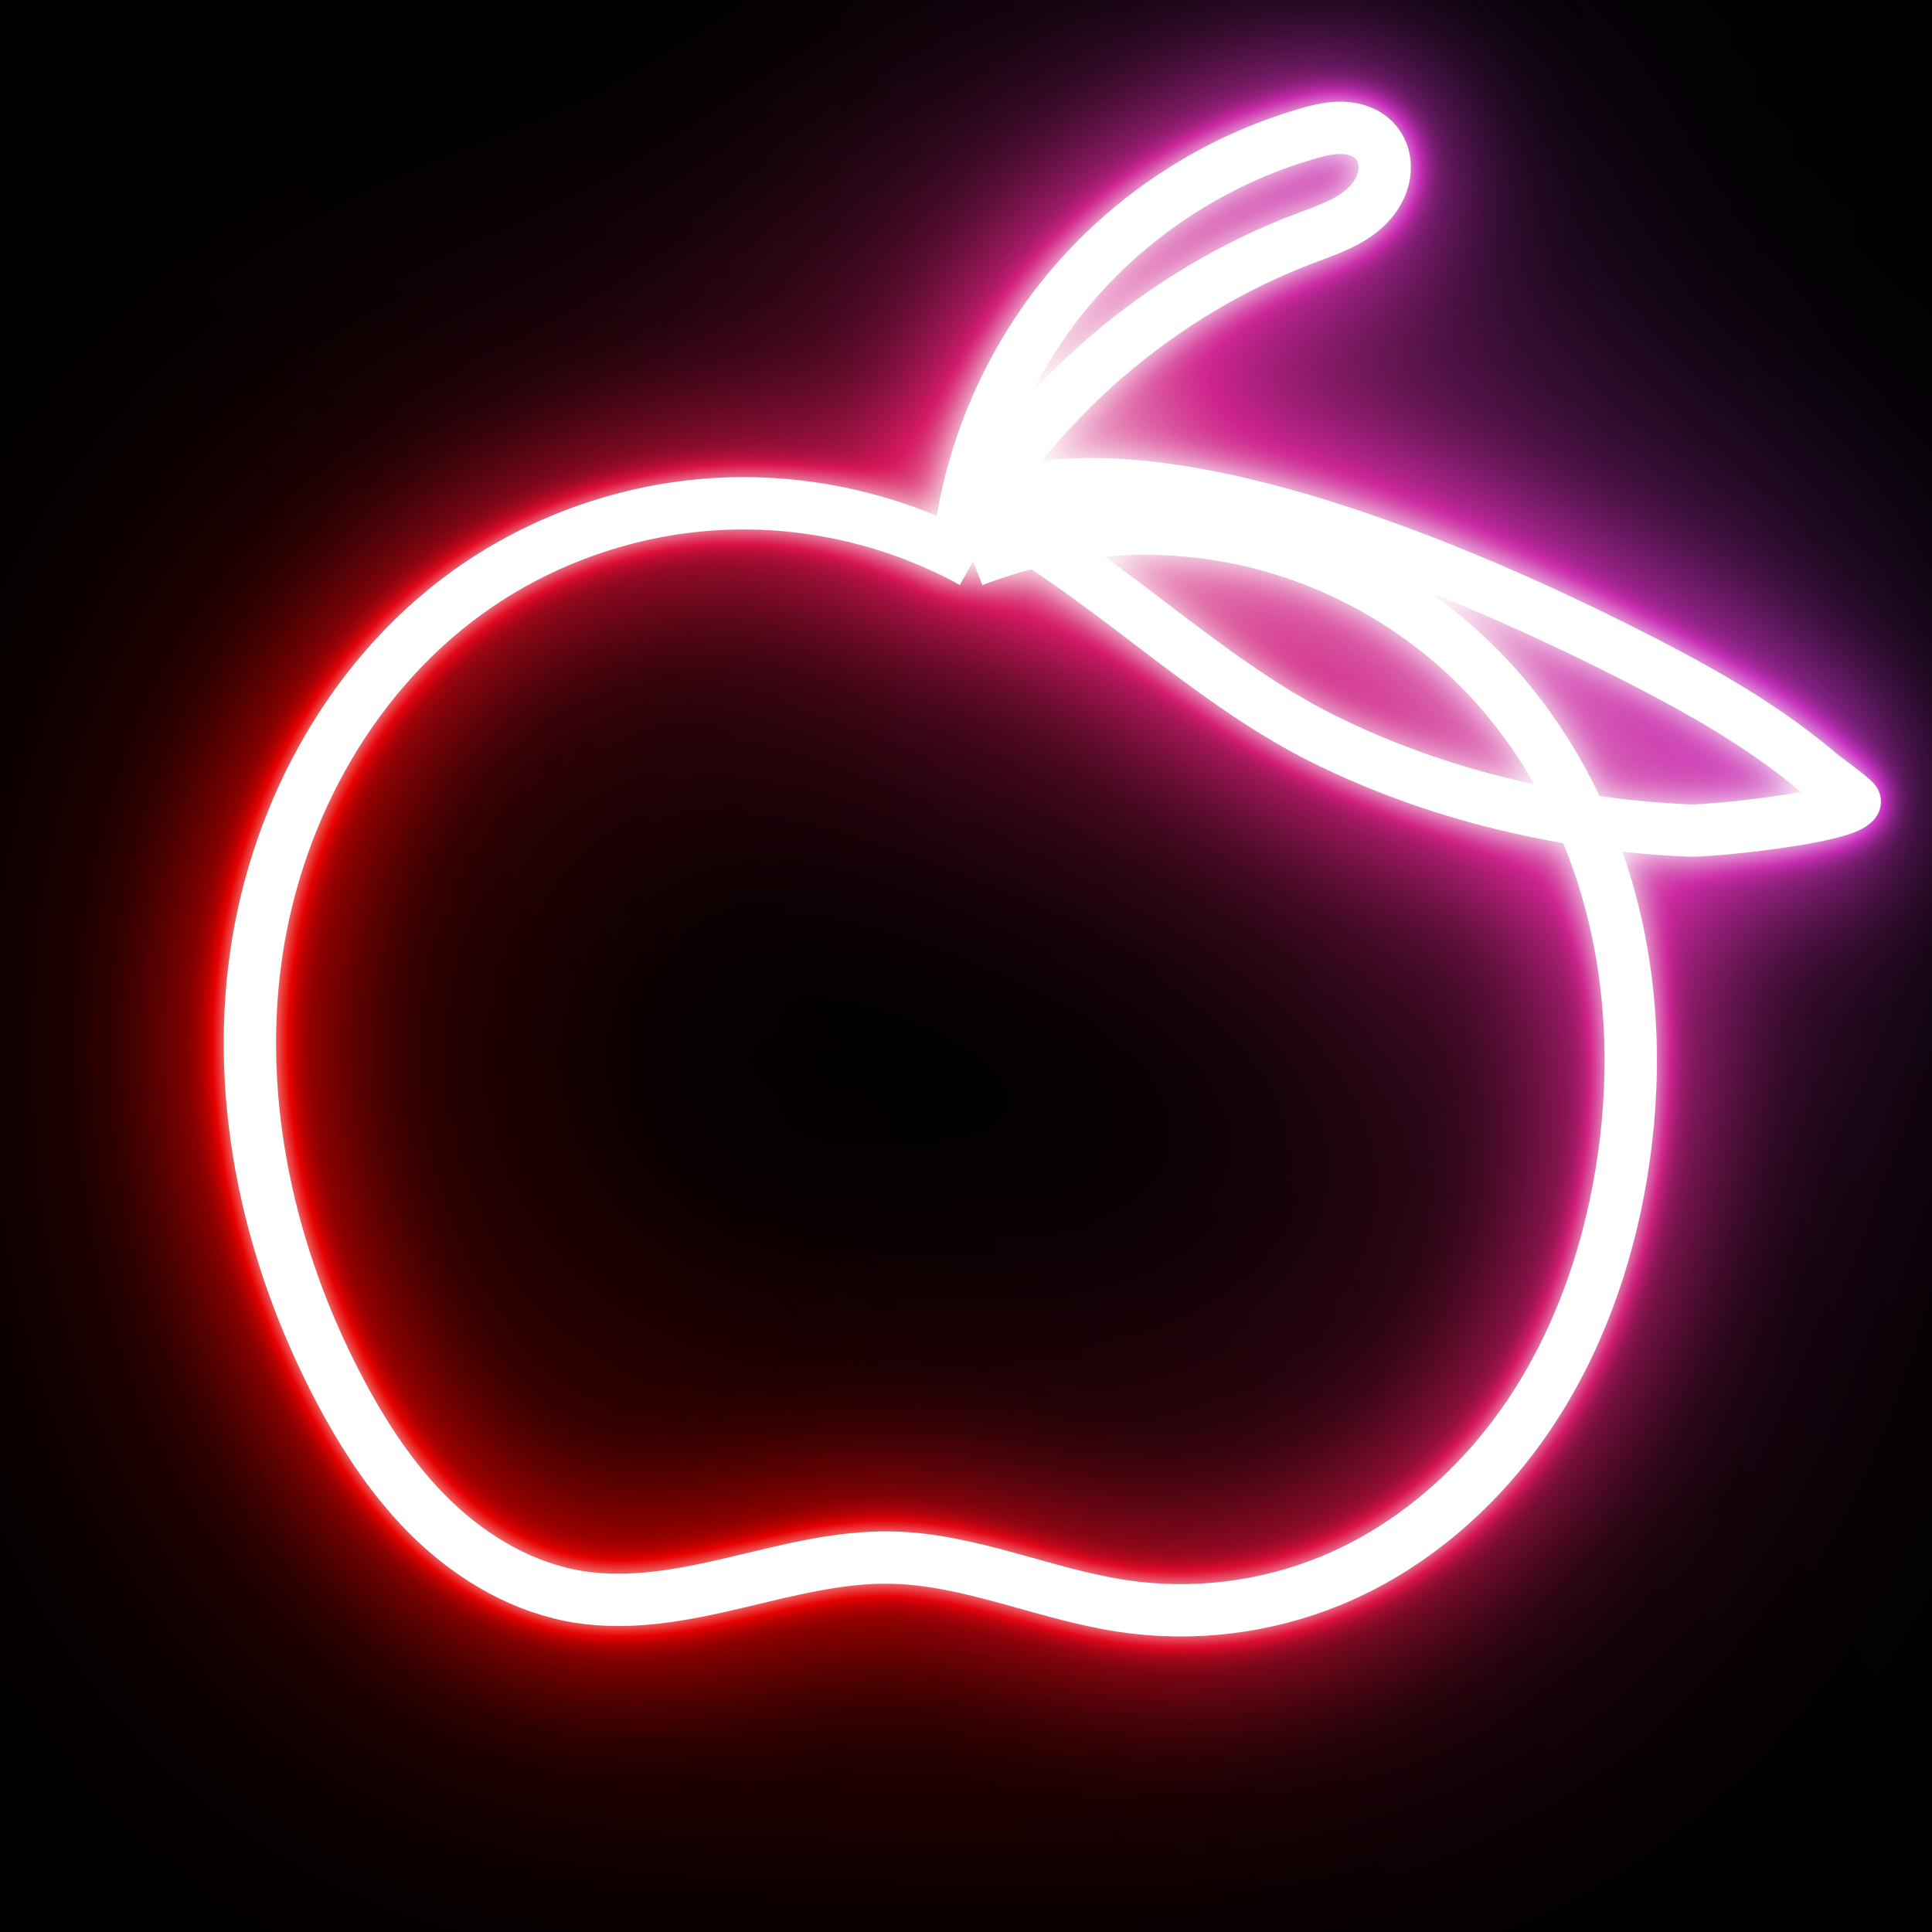
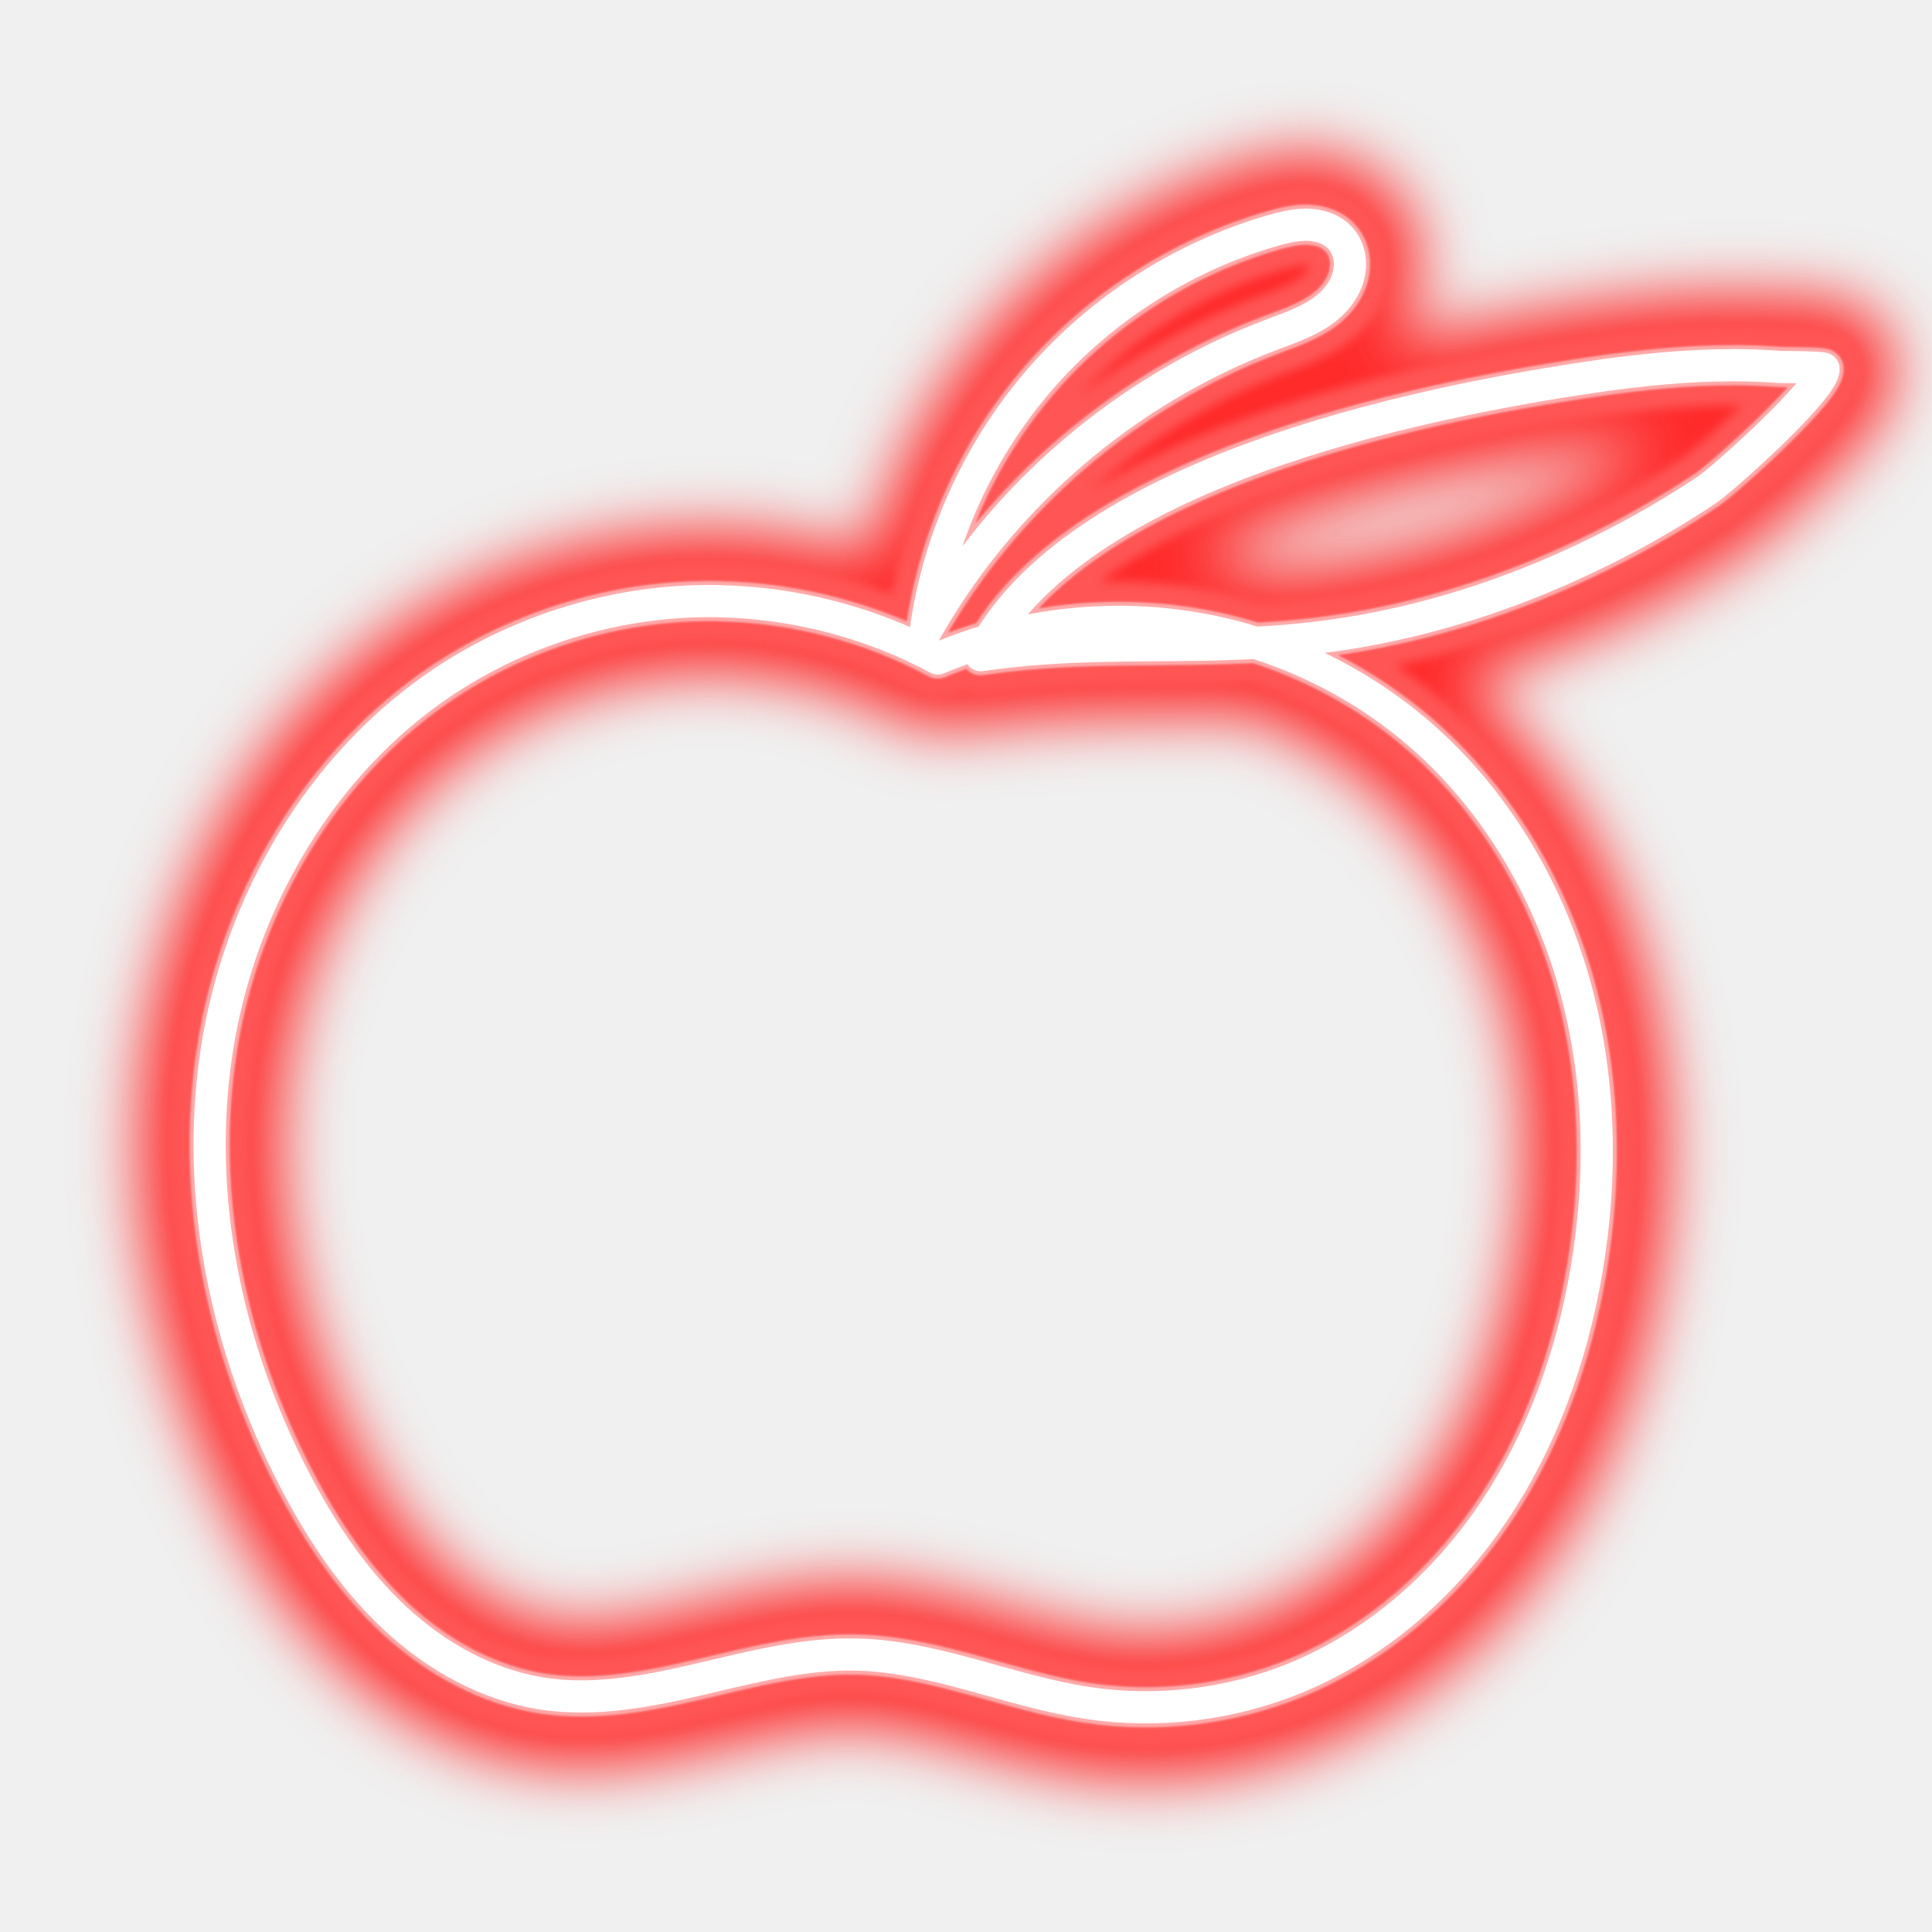
- <svg xmlns="http://www.w3.org/2000/svg" xmlns:xlink="http://www.w3.org/1999/xlink" width="48" height="48" viewBox="0 0 48 48" version="1.1" id="svg1">
+ <svg xmlns="http://www.w3.org/2000/svg" xmlns:xlink="http://www.w3.org/1999/xlink" width="48" height="48" viewBox="0 0 48 48" version="1.1" id="svg1" xml:space="preserve">
  <defs id="defs1">
-     <linearGradient id="linearGradient83">
-       <stop style="stop-color:#e70000;stop-opacity:1;" offset="0.343" id="stop83" />
-       <stop style="stop-color:#ba41fd;stop-opacity:1;" offset="1" id="stop84" />
+     <linearGradient id="swatch4">
+       <stop style="stop-color:#fffd14;stop-opacity:1;" offset="0" id="stop4" />
    </linearGradient>
-     <filter style="color-interpolation-filters:sRGB" id="filter81" x="-0.038" y="-0.041" width="1.076" height="1.083">
-       <feGaussianBlur stdDeviation="0.426" id="feGaussianBlur81" />
+     <filter style="color-interpolation-filters:sRGB" id="filter1" x="-0.091" y="-0.099" width="1.181" height="1.197">
+       <feGaussianBlur stdDeviation="0.785" id="feGaussianBlur1" />
    </filter>
-     <filter style="color-interpolation-filters:sRGB" id="filter82" x="-0.141" y="-0.153" width="1.282" height="1.305">
-       <feGaussianBlur stdDeviation="1.71" id="feGaussianBlur82" />
+     <filter style="color-interpolation-filters:sRGB" id="filter2" x="-0.032" y="-0.035" width="1.065" height="1.071">
+       <feGaussianBlur stdDeviation="0.125" id="feGaussianBlur2" />
    </filter>
-     <filter style="color-interpolation-filters:sRGB" id="filter83" x="-0.426" y="-0.461" width="1.852" height="1.923">
-       <feGaussianBlur stdDeviation="4.738" id="feGaussianBlur83" />
+     <filter style="color-interpolation-filters:sRGB" id="filter4" x="-0.014" y="-0.016" width="1.029" height="1.031">
+       <feGaussianBlur stdDeviation="0.031" id="feGaussianBlur4" />
    </filter>
-     <linearGradient xlink:href="#linearGradient83" id="linearGradient84" x1="-7.087" y1="22.441" x2="57.292" y2="22.441" gradientUnits="userSpaceOnUse" gradientTransform="translate(-17.98884,11.26742)" />
  </defs>
-   <g id="layer1">
-     <rect style="opacity:1;fill:#000000;fill-opacity:1;stroke:#000000;stroke-width:1;stroke-linejoin:miter;stroke-dasharray:none;stroke-opacity:1" id="rect81" width="63.378" height="65.111" x="-6.587" y="-10.114" />
-     <use x="0" y="0" xlink:href="#use82" id="use83" style="filter:url(#filter83)" />
-     <use x="0" y="0" xlink:href="#use81" id="use82" style="filter:url(#filter82)" />
-     <use x="0" y="0" xlink:href="#g81" id="use81" style="filter:url(#filter81);stroke-width:1;stroke-dasharray:none" />
-     <g id="g81">
-       <path style="opacity:1;fill:none;fill-opacity:1;stroke:#ffffff;stroke-width:1.3;stroke-dasharray:none;stroke-opacity:1" d="m 24.162,13.965 c -1.887,-1.04 -4.063,-1.547 -6.215,-1.449 -2.152,0.098 -4.273,0.802 -6.057,2.01 -3.058,2.071 -5.015,5.572 -5.531,9.229 -0.517,3.657 0.332,7.435 2.042,10.709 0.637,1.219 1.399,2.387 2.396,3.335 0.997,0.947 2.243,1.666 3.602,1.878 1.294,0.202 2.613,-0.057 3.887,-0.359 1.275,-0.301 2.559,-0.648 3.869,-0.62 1.956,0.042 3.797,0.911 5.732,1.202 1.739,0.262 3.547,0.043 5.174,-0.626 2.001,-0.822 3.698,-2.308 4.911,-4.099 1.213,-1.791 1.956,-3.876 2.309,-6.011 0.375,-2.27 0.315,-4.623 -0.291,-6.843 -0.606,-2.22 -1.767,-4.301 -3.422,-5.899 -1.601,-1.547 -3.652,-2.623 -5.834,-3.061 -2.183,-0.438 -4.49,-0.237 -6.564,0.572" id="path7" />
-       <path style="opacity:1;fill:none;fill-opacity:1;stroke:#ffffff;stroke-width:1.3;stroke-dasharray:none;stroke-opacity:1" d="m 23.859,13.276 c 0.32,-2.298 1.318,-4.497 2.836,-6.251 1.519,-1.754 3.552,-3.056 5.781,-3.702 0.288,-0.084 0.585,-0.157 0.885,-0.146 0.15,0.005 0.3,0.032 0.439,0.088 0.14,0.055 0.268,0.14 0.368,0.252 0.097,0.109 0.166,0.243 0.203,0.385 0.036,0.142 0.041,0.291 0.018,0.435 -0.046,0.289 -0.202,0.553 -0.407,0.762 -0.411,0.417 -0.991,0.608 -1.538,0.814 -3.6,1.358 -6.694,4.012 -8.584,7.363 z" id="path8" />
-       <path style="opacity:1;fill:none;fill-opacity:1;stroke:#ffffff;stroke-width:1.3;stroke-linejoin:miter;stroke-dasharray:none;stroke-opacity:1" d="m 24.048,12.494 c 3.116,1.483 5.745,4.344 8.869,5.883 1.93,0.951 3.945,1.571 6.062,1.937 0.992,0.171 1.987,0.279 2.993,0.321 0.48,0.02 3.862,-0.315 4.109,-0.717 0.022,-0.036 -0.829,-0.662 -0.859,-0.688 C 44.048,18.228 42.709,17.421 41.347,16.702 37.403,14.622 28.437,10.461 24.023,12.645" id="path9" />
-     </g>
-     <rect style="display:inline;opacity:1;mix-blend-mode:overlay;fill:url(#linearGradient84);stroke:none;stroke-width:1;stroke-linejoin:miter;stroke-dasharray:none;stroke-opacity:1" id="rect83" width="63.378" height="65.111" x="-24.575" y="1.153" transform="rotate(-31.89082)" />
+   <use x="0" y="0" xlink:href="#g1" id="use1" style="fill:none;stroke:#ff2a2a;stroke-width:3.5;stroke-linecap:round;stroke-linejoin:round;stroke-dasharray:none;stroke-opacity:1;filter:url(#filter1)" />
+   <use x="0" y="0" xlink:href="#g1" id="use2" style="mix-blend-mode:normal;stroke:#ff5555;stroke-width:2;stroke-linecap:round;stroke-linejoin:round;stroke-dasharray:none;filter:url(#filter2)" />
+   <use x="0" y="0" xlink:href="#g1" id="use3" style="mix-blend-mode:normal;stroke:#ffaaaa;stroke-linecap:round;stroke-linejoin:round;filter:url(#filter4)" />
+   <use x="0" y="0" xlink:href="#g1" id="use4" style="stroke:#ffffff;stroke-width:0.8;stroke-linecap:round;stroke-linejoin:round;stroke-dasharray:none" />
+   <g id="g1">
+     <path id="path7" style="opacity:1;fill:none;fill-opacity:1" d="m 32.385,5.584 c -0.262,0.008 -0.519,0.073 -0.771,0.146 -2.228,0.645 -4.263,1.947 -5.781,3.701 -1.519,1.754 -2.516,3.954 -2.836,6.252 1.89,-3.351 4.984,-6.005 8.584,-7.363 0.548,-0.207 1.128,-0.398 1.539,-0.814 0.205,-0.208 0.36,-0.473 0.406,-0.762 0.023,-0.144 0.019,-0.294 -0.018,-0.436 -0.036,-0.142 -0.104,-0.276 -0.201,-0.385 -0.1,-0.112 -0.23,-0.197 -0.369,-0.252 -0.14,-0.055 -0.289,-0.082 -0.439,-0.088 -0.037,-0.001 -0.076,-0.001 -0.113,0 z M 43.051,9.074 c -1.159,6.27e-5 -2.32,0.12 -3.463,0.287 -4.412,0.647 -12.906,2.39 -15.221,6.916 3.351,-0.483 5.972,0.01 9.402,-0.59 2.119,-0.371 4.113,-1.06 6.037,-2.014 0.902,-0.447 1.768,-0.947 2.605,-1.506 0.4,-0.267 2.933,-2.534 2.895,-3.004 -0.003,-0.042 -1.06,-0.044 -1.1,-0.047 -0.385,-0.029 -0.77,-0.043 -1.156,-0.043 z m -25.161,5.862 c -0.269,-0.006 -0.538,-0.003 -0.807,0.01 -2.149,0.101 -4.266,0.796 -6.057,1.988 -3.067,2.042 -5.07,5.5 -5.637,9.141 -0.567,3.641 0.233,7.427 1.934,10.695 0.653,1.256 1.447,2.458 2.482,3.424 1.035,0.966 2.327,1.689 3.729,1.891 1.296,0.187 2.612,-0.075 3.887,-0.373 1.275,-0.298 2.56,-0.637 3.869,-0.605 1.956,0.047 3.798,0.913 5.732,1.203 1.739,0.261 3.548,0.044 5.174,-0.625 1.999,-0.823 3.69,-2.314 4.9,-4.105 1.21,-1.791 1.954,-3.873 2.318,-6.004 0.407,-2.377 0.349,-4.848 -0.309,-7.168 -0.658,-2.32 -1.93,-4.481 -3.734,-6.08 -1.61,-1.426 -3.628,-2.384 -5.75,-2.73 -2.122,-0.346 -4.341,-0.079 -6.32,0.762 -1.658,-0.892 -3.53,-1.381 -5.412,-1.422 z" />
  </g>
</svg>
